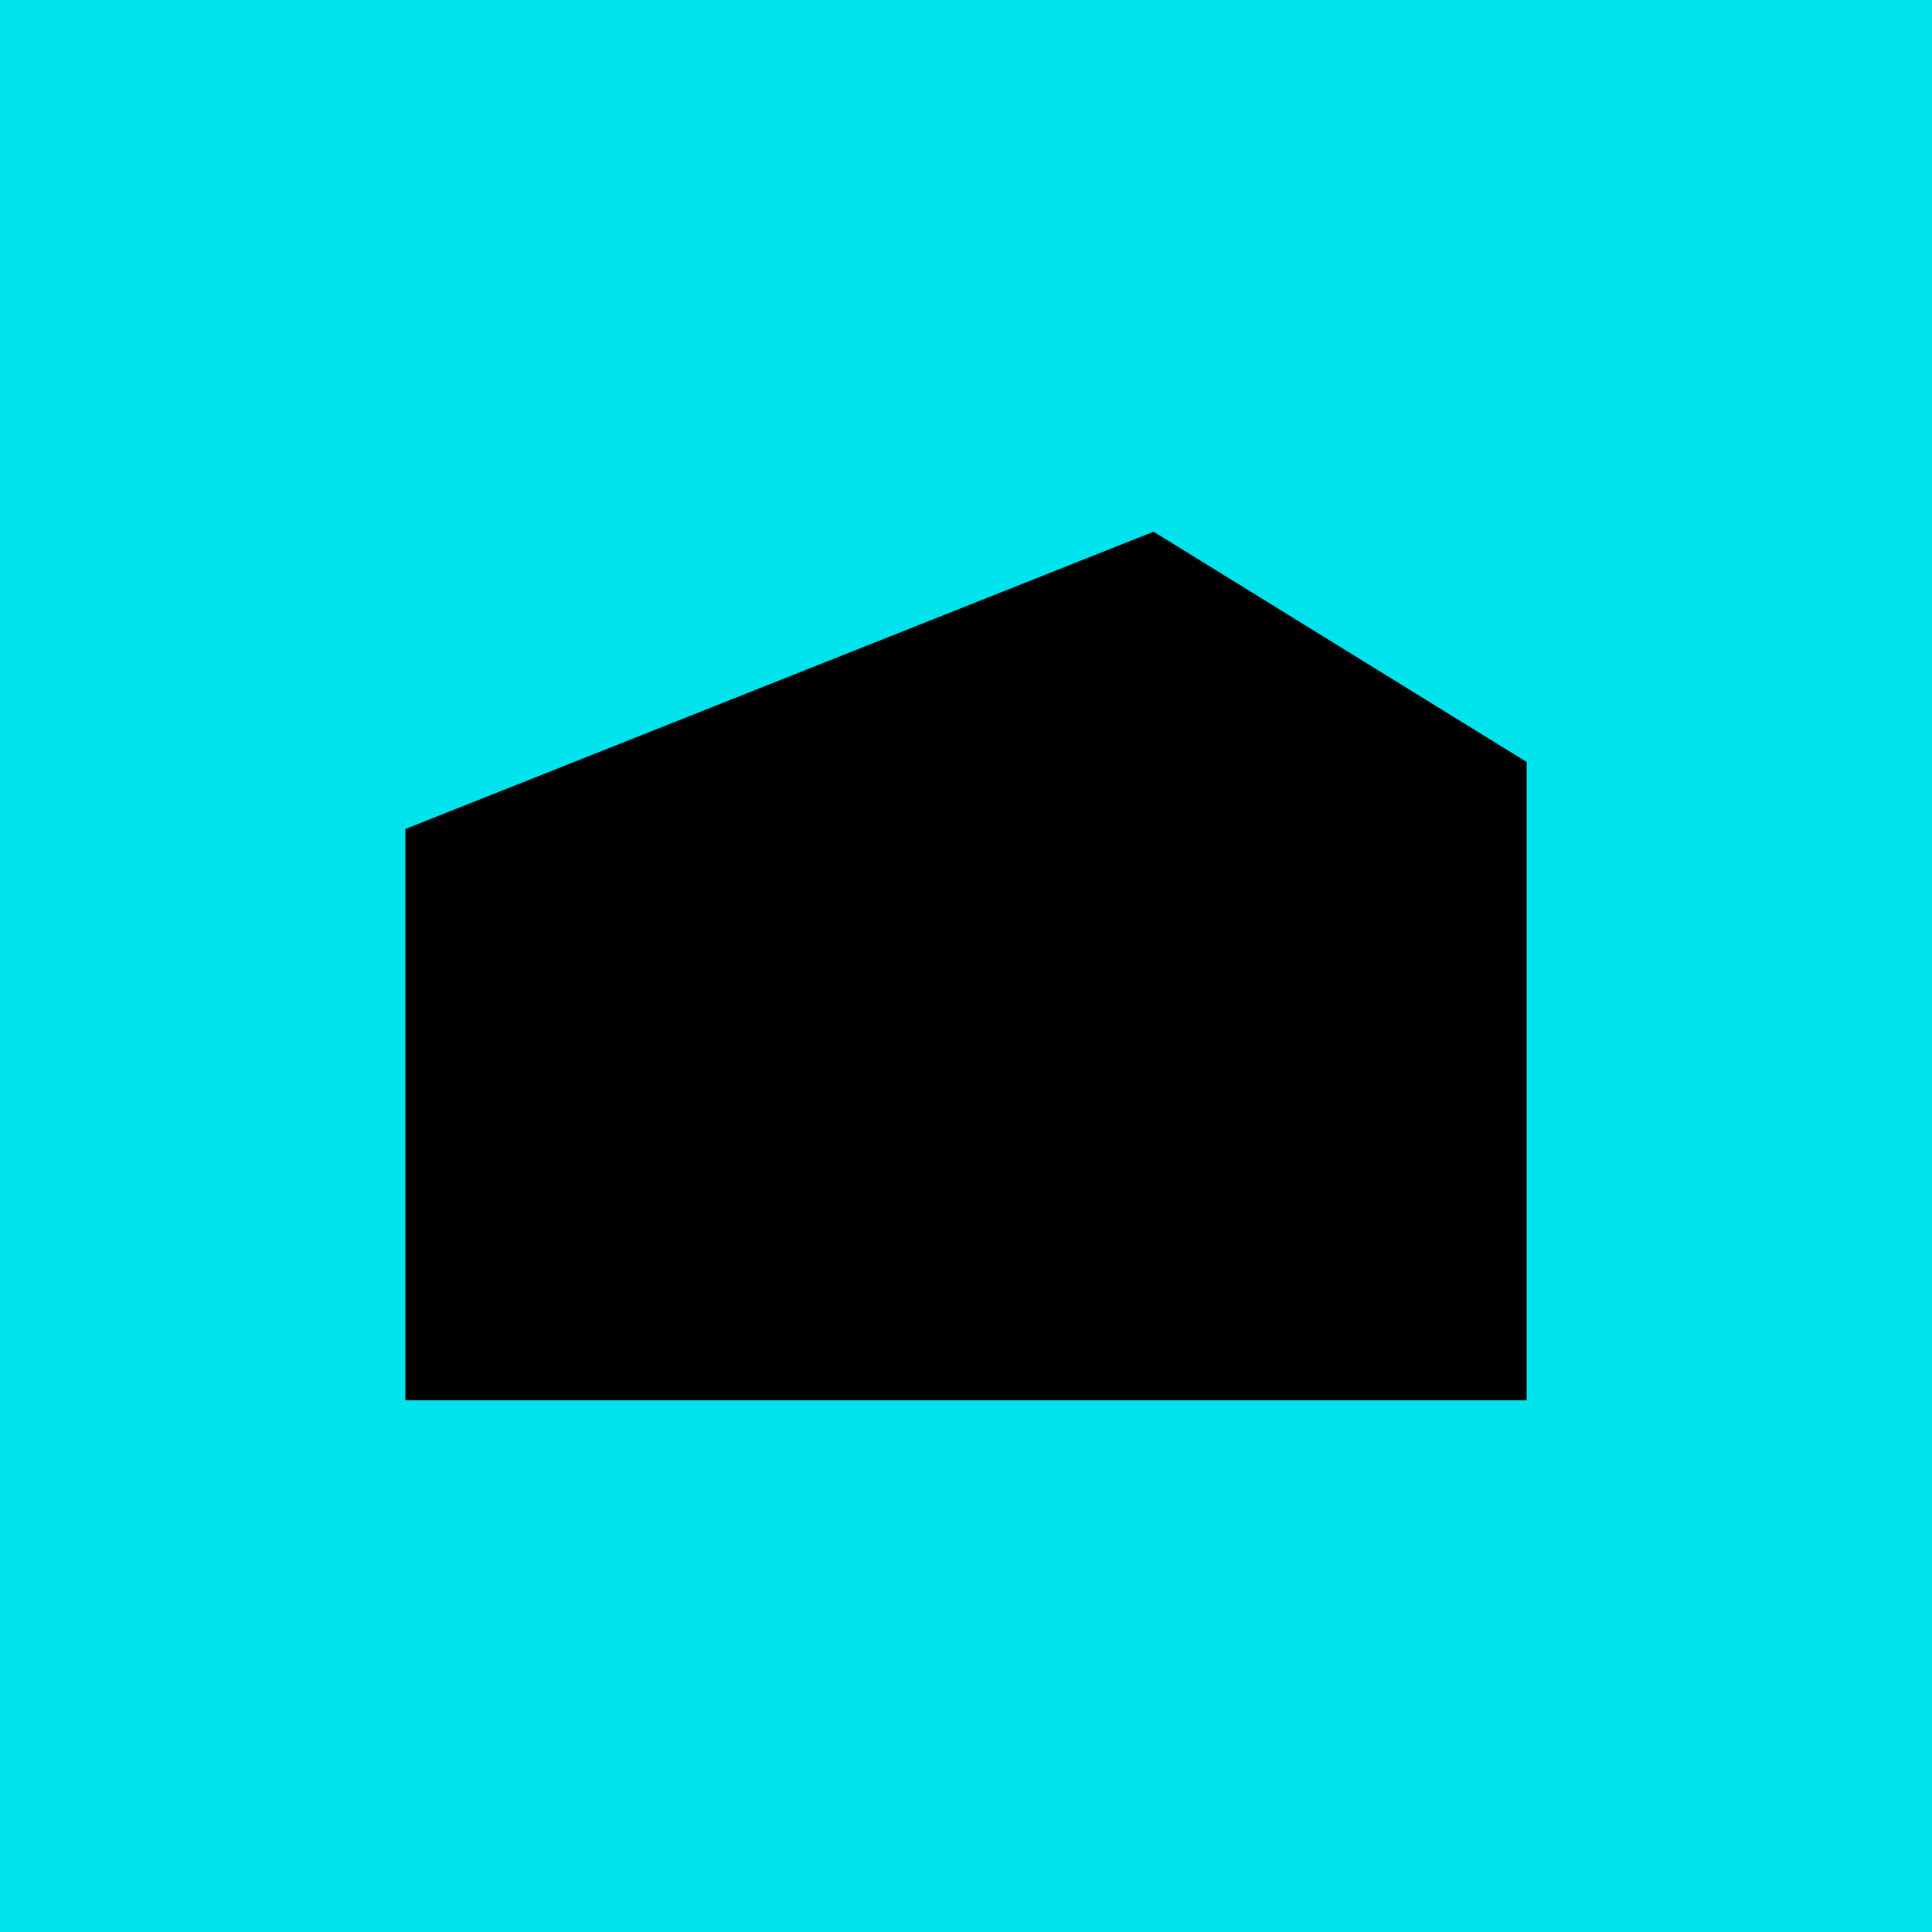
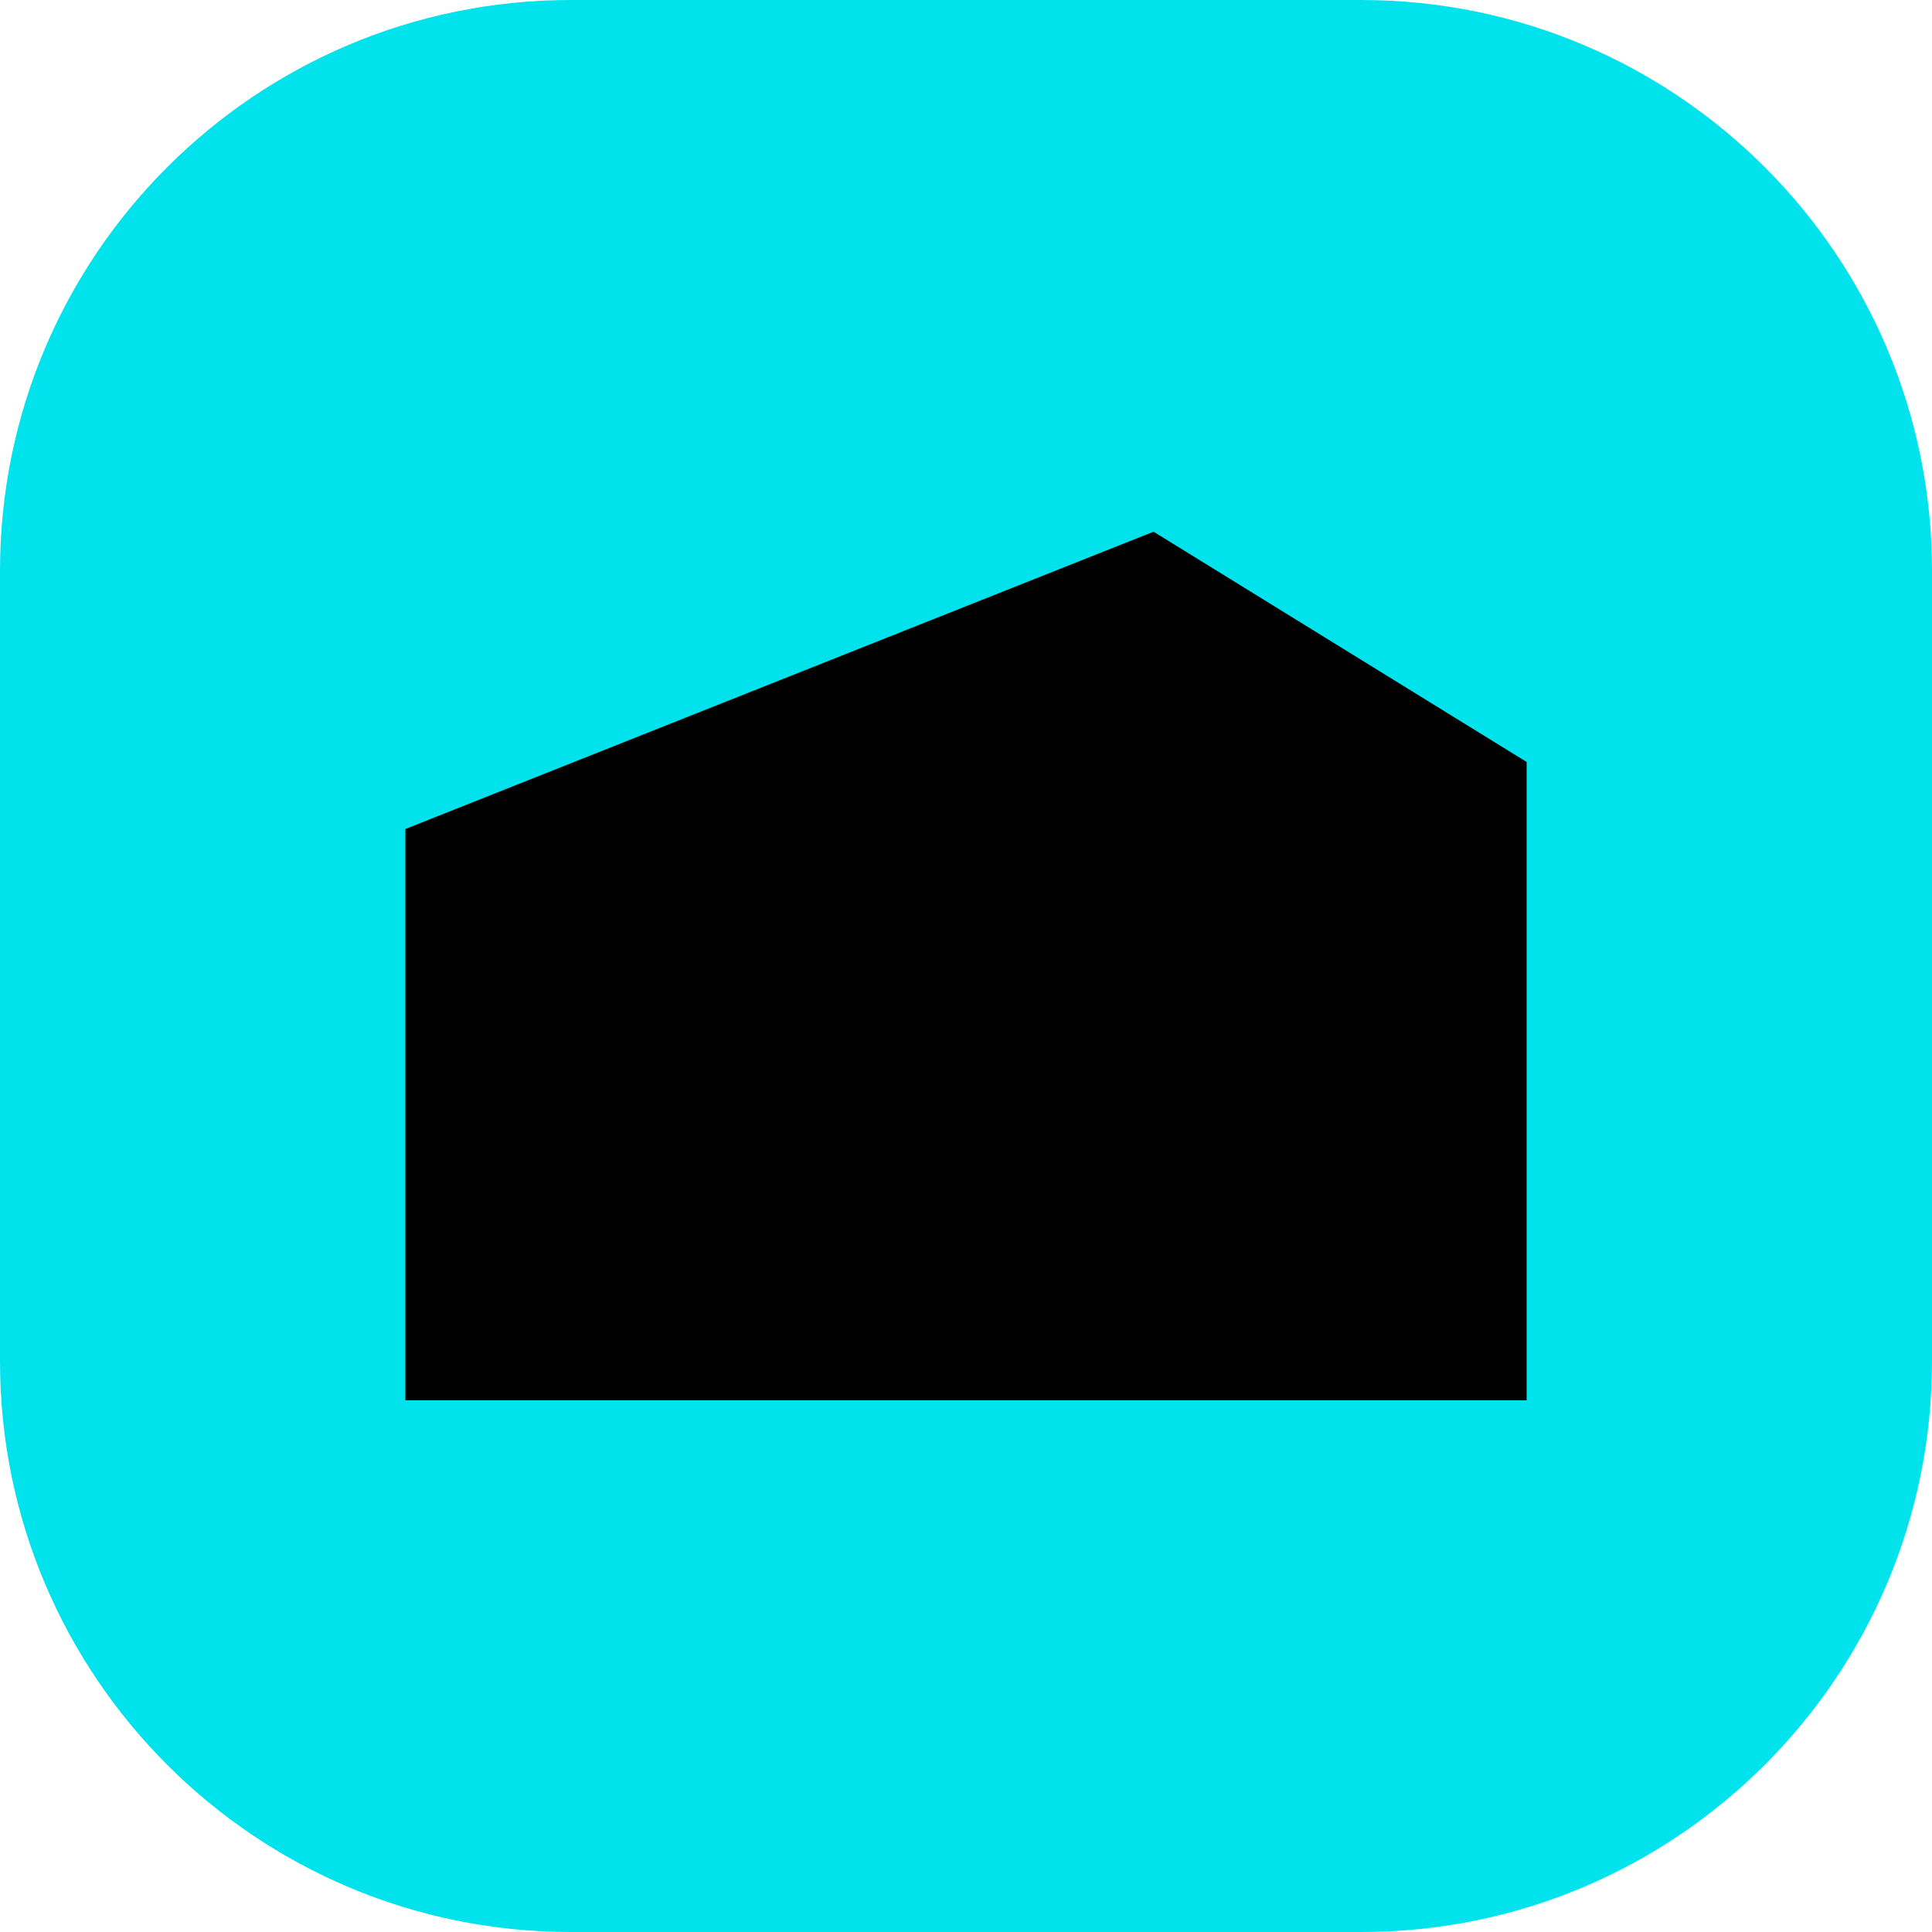
<svg xmlns="http://www.w3.org/2000/svg" width="358" height="358" viewBox="0 0 358 358" fill="none">
-   <rect width="358" height="358" fill="#00E3ED" />
+   <rect width="358" height="358" rx="105.773" fill="#00E3ED" />
  <path d="M75.116 259.476V153.615L213.754 98.524L282.885 141.193V259.476H75.116Z" fill-rule="evenodd" clip-rule="evenodd" fill="black" />
</svg>
